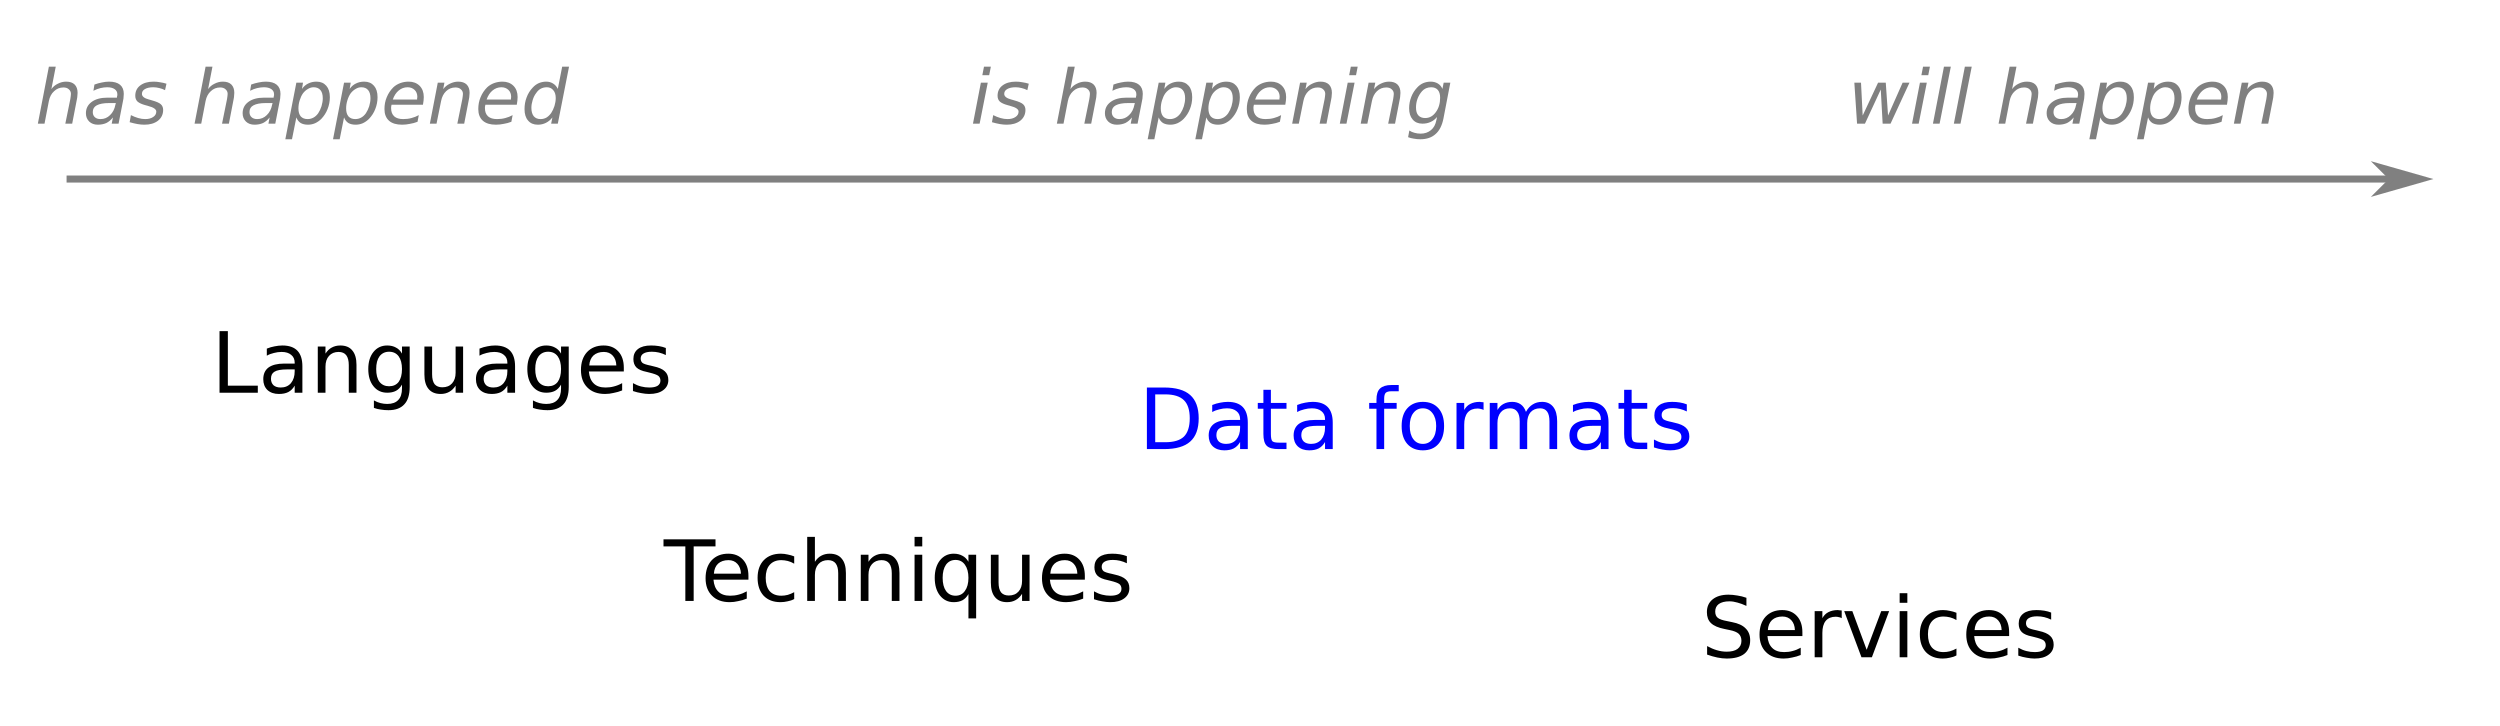
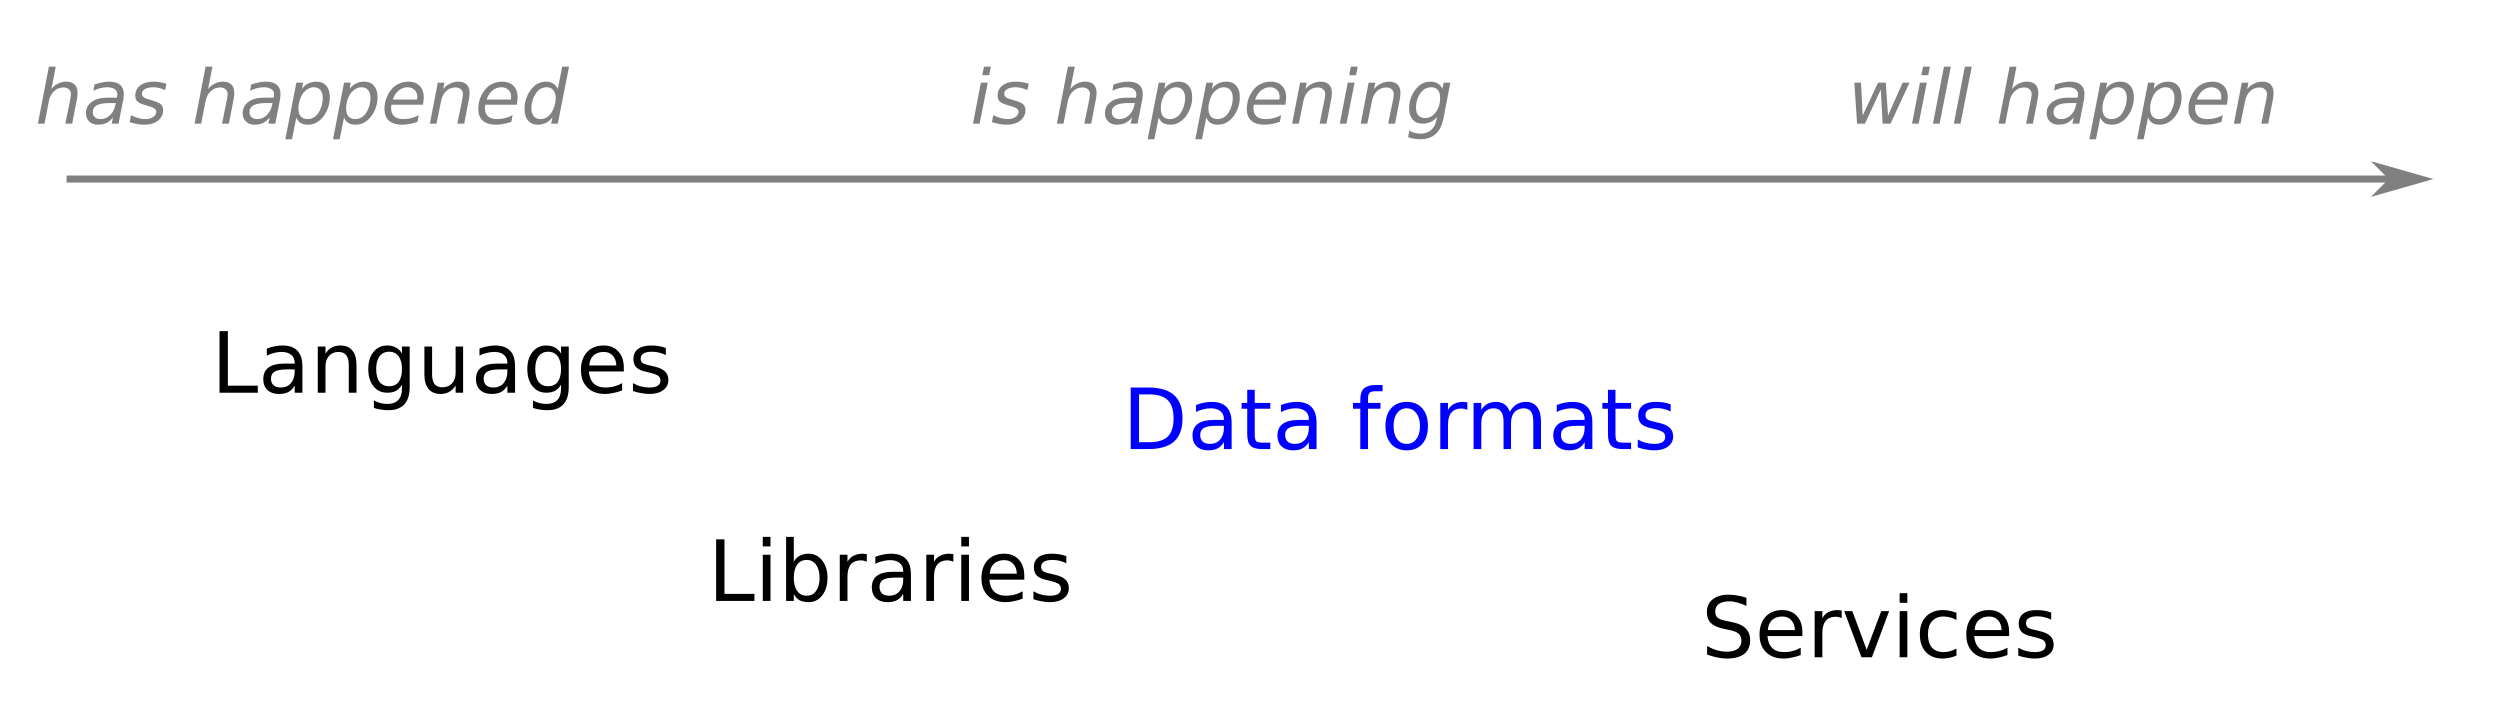
<svg xmlns="http://www.w3.org/2000/svg" width="187.76mm" height="54.453mm" viewBox="0 0 187.76 54.453" version="1.1" id="svg1388">
  <defs id="defs1382">
    <marker orient="auto" refY="0" refX="0" id="Arrow1Mend" style="overflow:visible">
      <path id="path1960" d="M 0,0 5,-5 -12.5,0 5,5 Z" style="fill:#808080;fill-opacity:1;fill-rule:evenodd;stroke:#808080;stroke-width:1pt;stroke-opacity:1" transform="matrix(-0.4,0,0,-0.4,-4,0)" />
    </marker>
  </defs>
  <g id="layer1" transform="translate(-12.48485,-76.40812)">
-     <text xml:space="preserve" style="font-style:normal;font-variant:normal;font-weight:normal;font-stretch:normal;font-size:6.35px;line-height:1.1;font-family:'DejaVu Sans';-inkscape-font-specification:'DejaVu Sans';text-align:center;letter-spacing:0px;word-spacing:0px;text-anchor:middle;fill:#000000;fill-opacity:1;stroke:none;stroke-width:0.265" x="50.714" y="105.902" id="text1935">
-       <tspan id="tspan1933" x="50.714" y="105.902" style="font-size:6.35px;stroke-width:0.265">Languages</tspan>
+     <text xml:space="preserve" style="font-style:normal;font-variant:normal;font-weight:normal;font-stretch:normal;font-size:6.35px;line-height:1.1;font-family:'DejaVu Sans';-inkscape-font-specification:'DejaVu Sans';font-variant-ligatures:normal;font-variant-position:normal;font-variant-caps:normal;font-variant-numeric:normal;font-variant-alternates:normal;font-feature-settings:normal;text-indent:0;text-align:center;text-decoration:none;text-decoration-line:none;text-decoration-style:solid;text-decoration-color:#000000;letter-spacing:0px;word-spacing:0px;text-transform:none;writing-mode:lr-tb;direction:ltr;text-orientation:mixed;dominant-baseline:auto;baseline-shift:baseline;text-anchor:middle;white-space:normal;shape-padding:0;opacity:1;vector-effect:none;fill:#000000;fill-opacity:1;stroke:none;stroke-width:0.265;stroke-linecap:butt;stroke-linejoin:miter;stroke-miterlimit:4;stroke-dasharray:none;stroke-dashoffset:0;stroke-opacity:1;" x="50.714" y="105.902" id="text1935">
+       <tspan id="tspan1933" x="50.714" y="105.902" style="font-style:normal;font-variant:normal;font-weight:normal;font-stretch:normal;font-size:6.35px;line-height:1.1;font-family:'DejaVu Sans';-inkscape-font-specification:'DejaVu Sans';font-variant-ligatures:normal;font-variant-position:normal;font-variant-caps:normal;font-variant-numeric:normal;font-variant-alternates:normal;font-feature-settings:normal;text-indent:0;text-align:center;text-decoration:none;text-decoration-line:none;text-decoration-style:solid;text-decoration-color:#000000;letter-spacing:0px;word-spacing:0px;text-transform:none;writing-mode:lr-tb;direction:ltr;text-orientation:mixed;dominant-baseline:auto;baseline-shift:baseline;text-anchor:middle;white-space:normal;shape-padding:0;vector-effect:none;fill:#000000;fill-opacity:1;stroke:none;stroke-width:0.265;stroke-linecap:butt;stroke-linejoin:miter;stroke-miterlimit:4;stroke-dasharray:none;stroke-dashoffset:0;stroke-opacity:1;">Languages</tspan>
    </text>
-     <text xml:space="preserve" style="font-style:normal;font-variant:normal;font-weight:normal;font-stretch:normal;font-size:6.35px;line-height:1.1;font-family:'DejaVu Sans';-inkscape-font-specification:'DejaVu Sans';text-align:center;letter-spacing:0px;word-spacing:0px;text-anchor:middle;fill:#000000;fill-opacity:1;stroke:none;stroke-width:0.265" x="85.019" y="121.538" id="text1939">
-       <tspan id="tspan1937" x="85.019" y="121.538" style="font-size:6.35px;stroke-width:0.265">Techniques</tspan>
+     <text xml:space="preserve" style="font-style:normal;font-variant:normal;font-weight:normal;font-stretch:normal;font-size:6.35px;line-height:1.1;font-family:'DejaVu Sans';-inkscape-font-specification:'DejaVu Sans';text-align:center;letter-spacing:0px;word-spacing:0px;text-anchor:middle;fill:#000000;fill-opacity:1;stroke:none;stroke-width:0.265;font-variant-ligatures:normal;font-variant-position:normal;font-variant-caps:normal;font-variant-numeric:normal;font-variant-alternates:normal;font-variant-east_asian:normal;font-feature-settings:normal;text-indent:0;text-decoration:none;text-decoration-line:none;text-decoration-style:solid;text-decoration-color:#000000;text-transform:none;writing-mode:lr-tb;direction:ltr;text-orientation:mixed;dominant-baseline:auto;baseline-shift:baseline;white-space:normal;shape-padding:0;opacity:1;vector-effect:none;stroke-linecap:butt;stroke-linejoin:miter;stroke-miterlimit:4;stroke-dasharray:none;stroke-dashoffset:0;stroke-opacity:1;" x="84.403" y="121.538" id="text1939">
+       <tspan id="tspan1937" x="84.403" y="121.538" style="font-size:6.35px;stroke-width:0.265;font-style:normal;font-variant:normal;font-weight:normal;font-stretch:normal;line-height:1.1;font-family:'DejaVu Sans';-inkscape-font-specification:'DejaVu Sans';font-variant-ligatures:normal;font-variant-position:normal;font-variant-caps:normal;font-variant-numeric:normal;font-variant-alternates:normal;font-variant-east_asian:normal;font-feature-settings:normal;text-indent:0;text-align:center;text-decoration:none;text-decoration-line:none;text-decoration-style:solid;text-decoration-color:#000000;letter-spacing:0px;word-spacing:0px;text-transform:none;writing-mode:lr-tb;direction:ltr;text-orientation:mixed;dominant-baseline:auto;baseline-shift:baseline;text-anchor:middle;white-space:normal;shape-padding:0;vector-effect:none;fill:#000000;fill-opacity:1;stroke:none;stroke-linecap:butt;stroke-linejoin:miter;stroke-miterlimit:4;stroke-dasharray:none;stroke-dashoffset:0;stroke-opacity:1;">Libraries</tspan>
    </text>
-     <text xml:space="preserve" style="font-style:normal;font-variant:normal;font-weight:normal;font-stretch:normal;font-size:6.35px;line-height:1.1;font-family:'DejaVu Sans';-inkscape-font-specification:'DejaVu Sans';text-align:center;letter-spacing:0px;word-spacing:0px;text-anchor:middle;fill:#0000ff;fill-opacity:1;stroke:none;stroke-width:0.265;font-variant-ligatures:normal;font-variant-position:normal;font-variant-caps:normal;font-variant-numeric:normal;font-variant-alternates:normal;font-variant-east_asian:normal;font-feature-settings:normal;text-indent:0;text-decoration:none;text-decoration-line:none;text-decoration-style:solid;text-decoration-color:#000000;text-transform:none;writing-mode:lr-tb;direction:ltr;text-orientation:mixed;dominant-baseline:auto;baseline-shift:baseline;white-space:normal;shape-padding:0;opacity:1;vector-effect:none;stroke-linecap:butt;stroke-linejoin:miter;stroke-miterlimit:4;stroke-dasharray:none;stroke-dashoffset:0;stroke-opacity:1;" x="123.879" y="110.136" id="text1943">
-       <tspan id="tspan1941" x="123.879" y="110.136" style="font-size:6.35px;stroke-width:0.265;font-style:normal;font-variant:normal;font-weight:normal;font-stretch:normal;line-height:1.1;font-family:'DejaVu Sans';-inkscape-font-specification:'DejaVu Sans';font-variant-ligatures:normal;font-variant-position:normal;font-variant-caps:normal;font-variant-numeric:normal;font-variant-alternates:normal;font-variant-east_asian:normal;font-feature-settings:normal;text-indent:0;text-align:center;text-decoration:none;text-decoration-line:none;text-decoration-style:solid;text-decoration-color:#000000;letter-spacing:0px;word-spacing:0px;text-transform:none;writing-mode:lr-tb;direction:ltr;text-orientation:mixed;dominant-baseline:auto;baseline-shift:baseline;text-anchor:middle;white-space:normal;shape-padding:0;vector-effect:none;fill:#0000ff;fill-opacity:1;stroke:none;stroke-linecap:butt;stroke-linejoin:miter;stroke-miterlimit:4;stroke-dasharray:none;stroke-dashoffset:0;stroke-opacity:1;">Data formats</tspan>
+     <text xml:space="preserve" style="font-style:normal;font-variant:normal;font-weight:normal;font-stretch:normal;font-size:6.35px;line-height:1.1;font-family:'DejaVu Sans';-inkscape-font-specification:'DejaVu Sans';text-align:center;letter-spacing:0px;word-spacing:0px;text-anchor:middle;fill:#0000ff;fill-opacity:1;stroke:none;stroke-width:0.265;font-variant-ligatures:normal;font-variant-position:normal;font-variant-caps:normal;font-variant-numeric:normal;font-variant-alternates:normal;font-variant-east_asian:normal;font-feature-settings:normal;text-indent:0;text-decoration:none;text-decoration-line:none;text-decoration-style:solid;text-decoration-color:#000000;text-transform:none;writing-mode:lr-tb;direction:ltr;text-orientation:mixed;dominant-baseline:auto;baseline-shift:baseline;white-space:normal;shape-padding:0;opacity:1;vector-effect:none;stroke-linecap:butt;stroke-linejoin:miter;stroke-miterlimit:4;stroke-dasharray:none;stroke-dashoffset:0;stroke-opacity:1;" x="122.665" y="110.136" id="text1943">
+       <tspan id="tspan1941" x="122.665" y="110.136" style="font-size:6.35px;stroke-width:0.265;font-style:normal;font-variant:normal;font-weight:normal;font-stretch:normal;line-height:1.1;font-family:'DejaVu Sans';-inkscape-font-specification:'DejaVu Sans';font-variant-ligatures:normal;font-variant-position:normal;font-variant-caps:normal;font-variant-numeric:normal;font-variant-alternates:normal;font-variant-east_asian:normal;font-feature-settings:normal;text-indent:0;text-align:center;text-decoration:none;text-decoration-line:none;text-decoration-style:solid;text-decoration-color:#000000;letter-spacing:0px;word-spacing:0px;text-transform:none;writing-mode:lr-tb;direction:ltr;text-orientation:mixed;dominant-baseline:auto;baseline-shift:baseline;text-anchor:middle;white-space:normal;shape-padding:0;vector-effect:none;fill:#0000ff;fill-opacity:1;stroke:none;stroke-linecap:butt;stroke-linejoin:miter;stroke-miterlimit:4;stroke-dasharray:none;stroke-dashoffset:0;stroke-opacity:1;">Data formats</tspan>
    </text>
-     <text xml:space="preserve" style="font-style:normal;font-variant:normal;font-weight:normal;font-stretch:normal;font-size:6.35px;line-height:1.1;font-family:'DejaVu Sans';-inkscape-font-specification:'DejaVu Sans';text-align:center;letter-spacing:0px;word-spacing:0px;text-anchor:middle;fill:#000000;fill-opacity:1;stroke:none;stroke-width:0.265;" x="158.691" y="125.771" id="text1947">
-       <tspan id="tspan1945" x="158.691" y="125.771" style="font-size:6.35px;stroke-width:0.265;fill:#000000;">Services</tspan>
+     <text xml:space="preserve" style="font-style:normal;font-variant:normal;font-weight:normal;font-stretch:normal;font-size:6.35px;line-height:1.1;font-family:'DejaVu Sans';-inkscape-font-specification:'DejaVu Sans';text-align:center;letter-spacing:0px;word-spacing:0px;text-anchor:middle;fill:#000000;fill-opacity:1;stroke:none;stroke-width:0.265" x="158.691" y="125.771" id="text1947">
+       <tspan id="tspan1945" x="158.691" y="125.771" style="font-size:6.35px;fill:#000000;stroke-width:0.265">Services</tspan>
    </text>
    <path style="opacity:1;vector-effect:none;fill:none;fill-opacity:1;stroke:#808080;stroke-width:0.529;stroke-linecap:butt;stroke-linejoin:miter;stroke-miterlimit:4;stroke-dasharray:none;stroke-dashoffset:0;stroke-opacity:1;marker-end:url(#Arrow1Mend)" d="M 17.485,89.855 H 194.202" id="path1949" />
    <text xml:space="preserve" style="font-style:normal;font-variant:normal;font-weight:normal;font-stretch:normal;font-size:5.644px;line-height:1.1;font-family:'DejaVu Sans';-inkscape-font-specification:'DejaVu Sans';text-align:center;letter-spacing:0px;word-spacing:0px;text-anchor:middle;fill:#808080;fill-opacity:1;stroke:none;stroke-width:0.265" x="39.645" y="85.697" id="text2258">
      <tspan id="tspan2256" x="39.645" y="85.697" style="font-style:italic;fill:#808080;stroke-width:0.265">has happened</tspan>
    </text>
    <text id="text2316" y="85.697" x="171.937" style="font-style:normal;font-variant:normal;font-weight:normal;font-stretch:normal;font-size:5.644px;line-height:1.1;font-family:'DejaVu Sans';-inkscape-font-specification:'DejaVu Sans';text-align:center;letter-spacing:0px;word-spacing:0px;text-anchor:middle;fill:#808080;fill-opacity:1;stroke:none;stroke-width:0.265" xml:space="preserve">
      <tspan style="font-style:italic;fill:#808080;stroke-width:0.265" y="85.697" x="171.937" id="tspan2314">will happen</tspan>
    </text>
    <text id="text2332" y="85.697" x="107.981" style="font-style:normal;font-variant:normal;font-weight:normal;font-stretch:normal;font-size:5.644px;line-height:1.1;font-family:'DejaVu Sans';-inkscape-font-specification:'DejaVu Sans';text-align:center;letter-spacing:0px;word-spacing:0px;text-anchor:middle;fill:#808080;fill-opacity:1;stroke:none;stroke-width:0.265" xml:space="preserve">
      <tspan style="font-style:italic;fill:#808080;stroke-width:0.265" y="85.697" x="107.981" id="tspan2330">is happening</tspan>
    </text>
  </g>
</svg>
